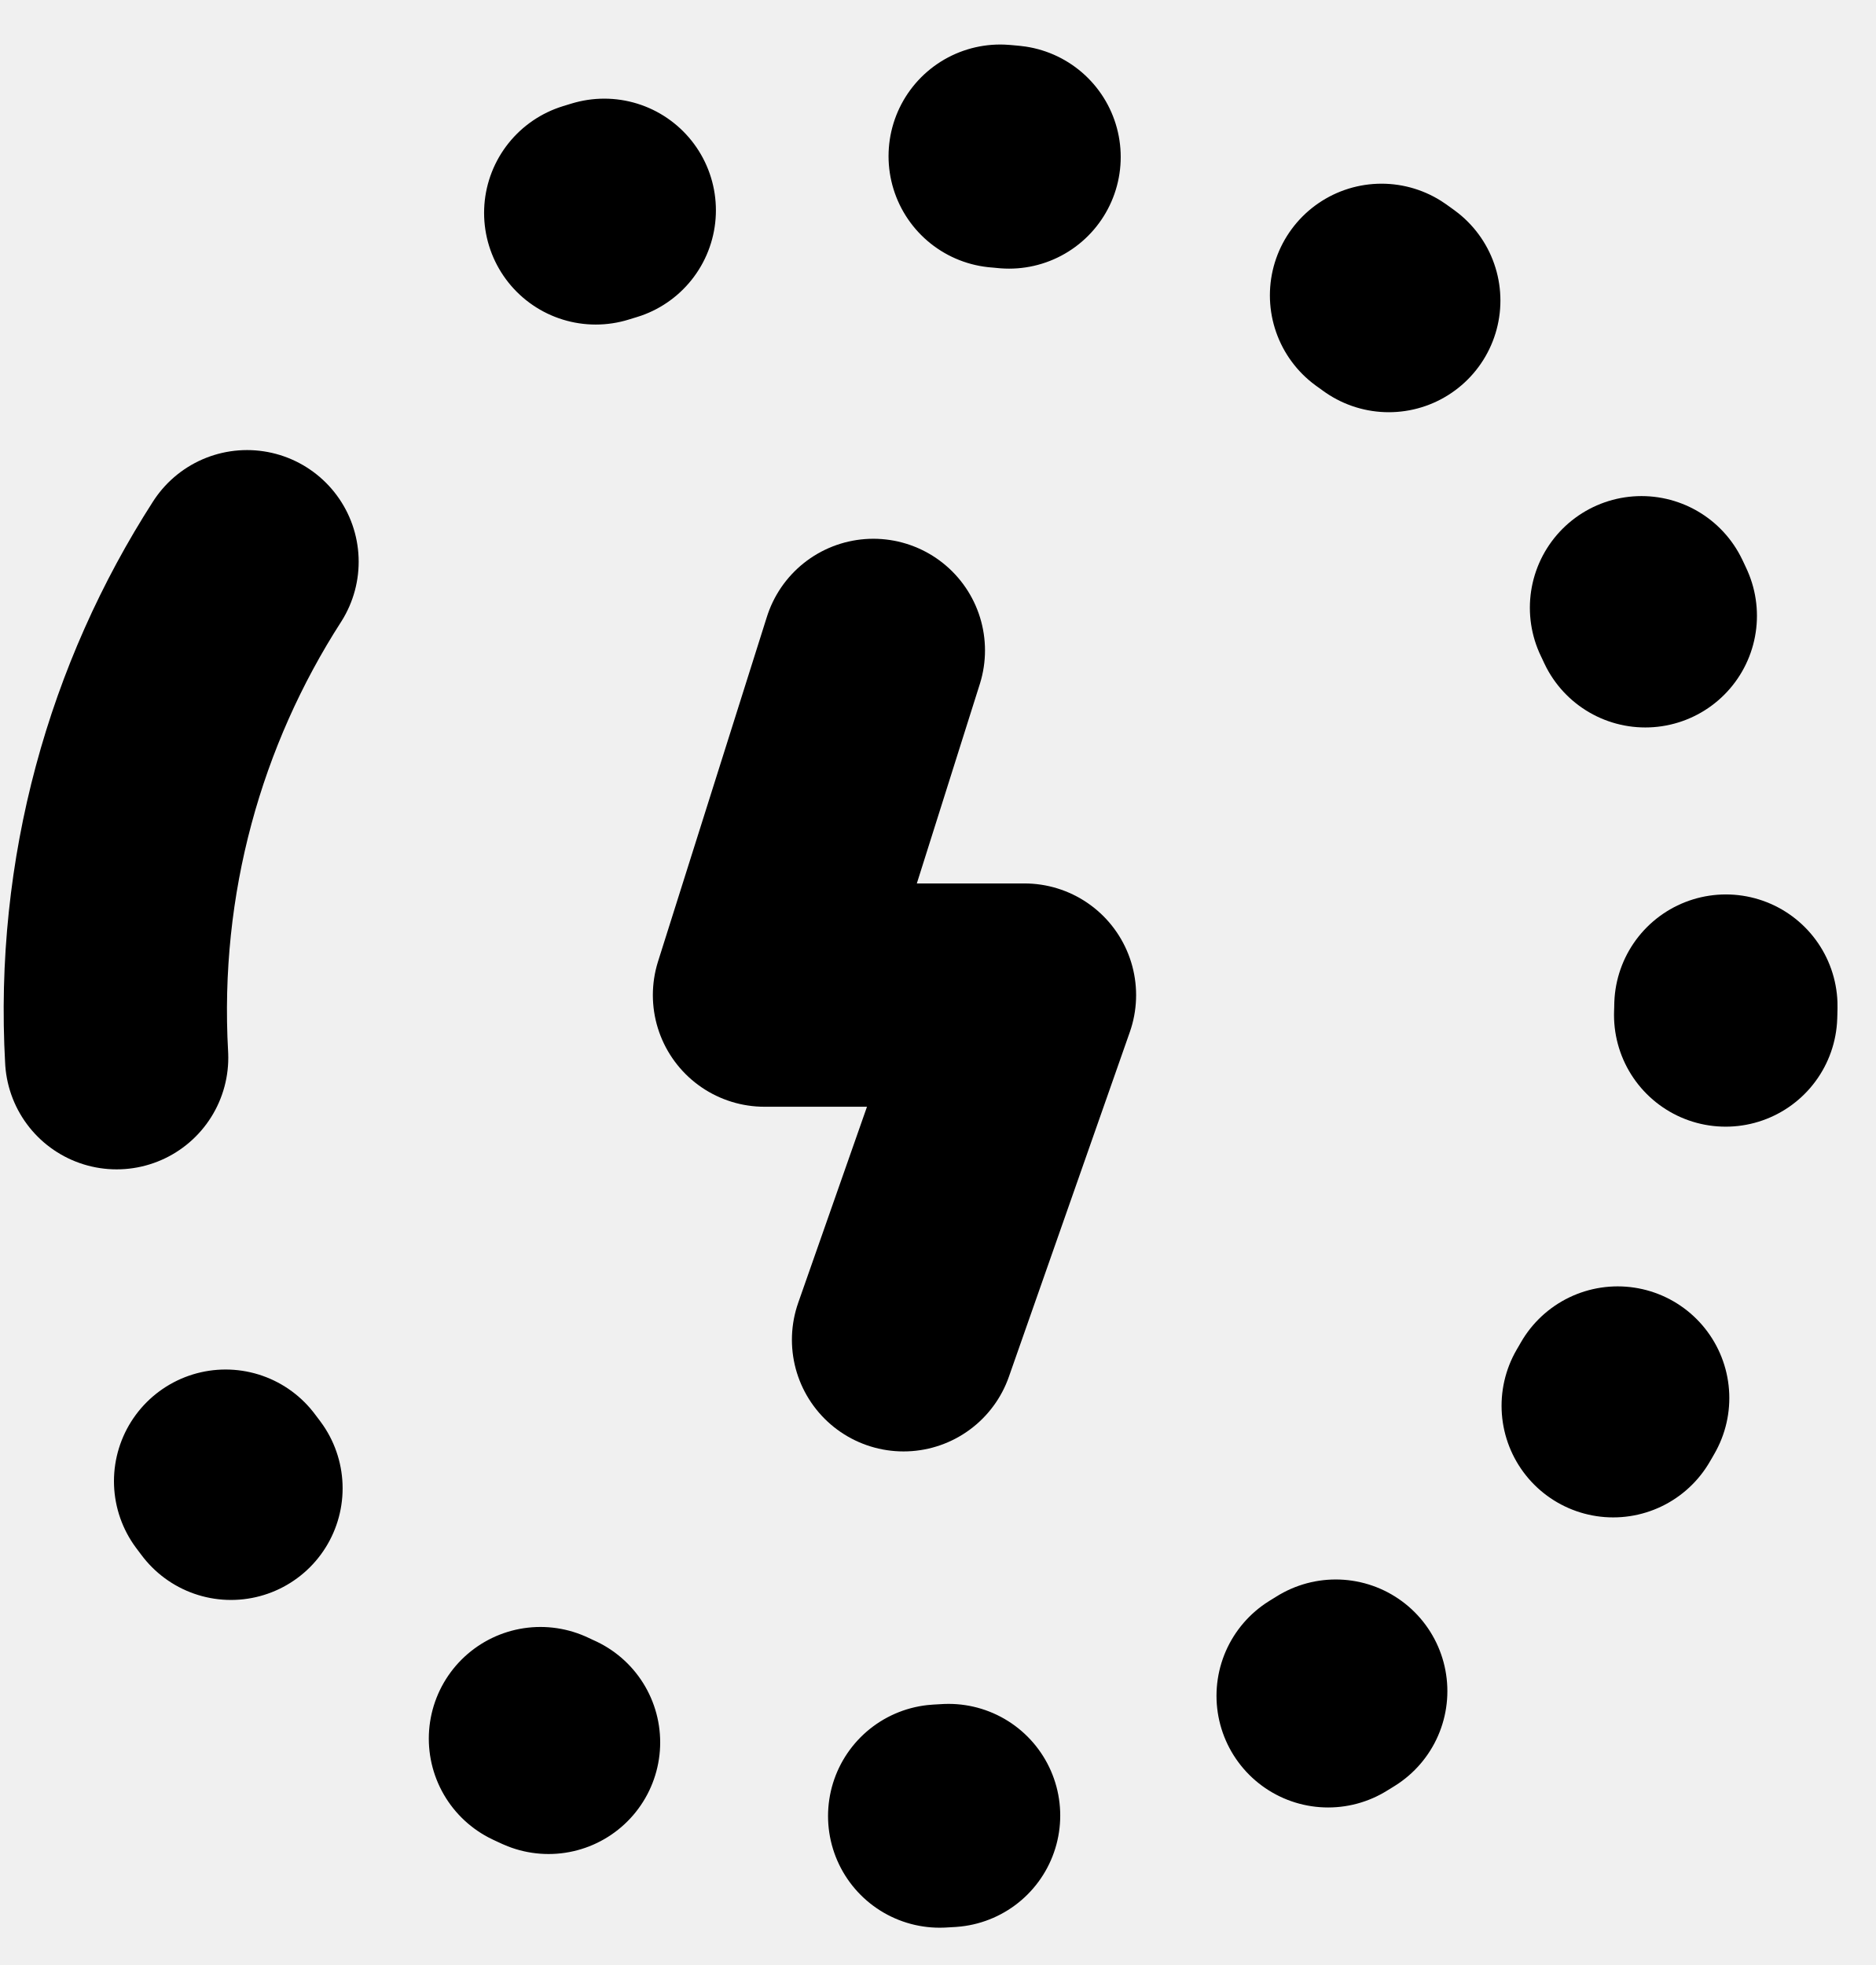
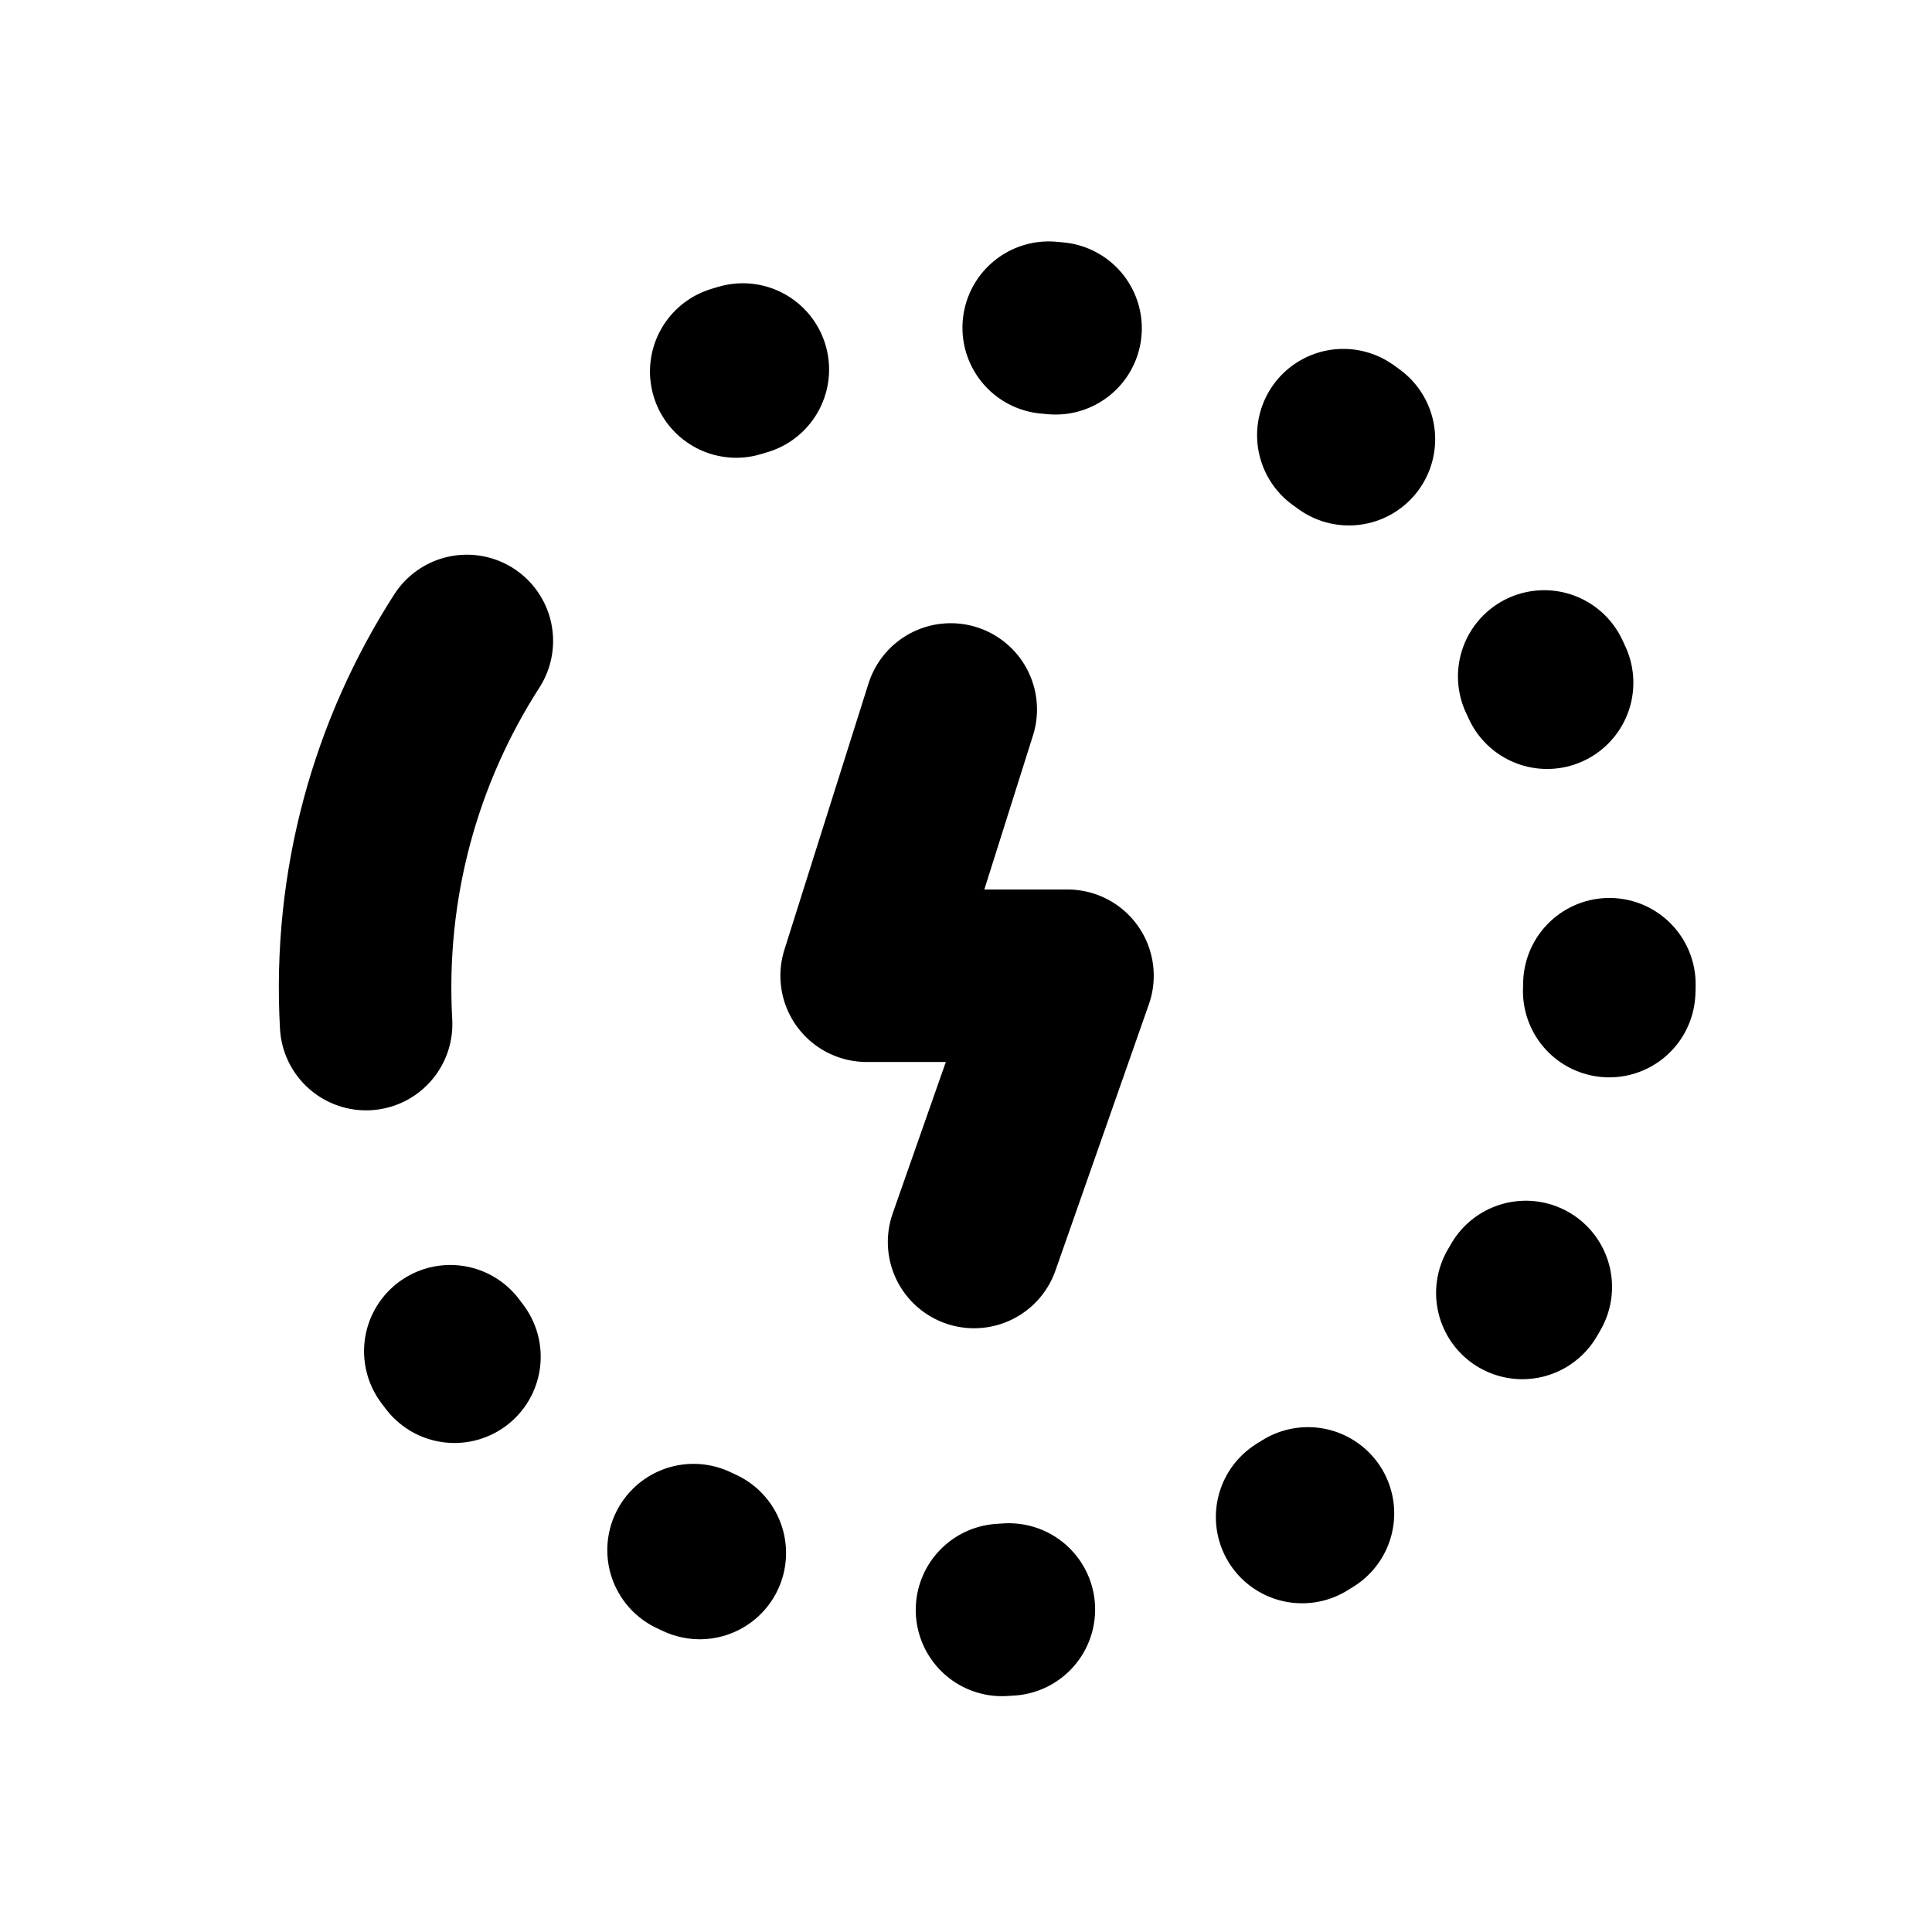
- <svg xmlns="http://www.w3.org/2000/svg" width="21" height="22" viewBox="0 0 21 22" fill="none">
-   <path d="M2.526 16.583C4.223 18.866 6.946 20.346 10.016 20.346C15.158 20.346 19.327 16.193 19.327 11.07C19.327 5.947 15.556 1.715 10.414 1.715C9.155 1.715 6.988 2.206 5.893 2.657" stroke="black" stroke-width="2.5" stroke-linecap="round" stroke-dasharray="0.1 4.5" data-nofill="true" />
-   <path d="M9.779 7.282L8.56 11.141H11.471L10.117 15" stroke="black" stroke-width="2.5" stroke-linecap="round" stroke-linejoin="round" data-nofill="true" />
-   <path d="M1.306 11.842C1.192 9.805 1.741 7.883 2.766 6.289" stroke="black" stroke-width="2.5" stroke-linecap="round" data-nofill="true" />
+ <svg xmlns="http://www.w3.org/2000/svg" width="28" height="28" viewBox="0 0 28 28" fill="none">
+   <rect width="28" height="28" fill="white" />
+   <path d="M6.526 19.583C8.223 21.866 10.946 23.346 14.016 23.346C19.158 23.346 23.327 19.193 23.327 14.07C23.327 8.947 19.556 4.715 14.414 4.715C13.155 4.715 10.988 5.206 9.893 5.657" stroke="black" stroke-width="2.5" stroke-linecap="round" stroke-dasharray="0.1 4.5" data-nofill="true" />
+   <path d="M13.779 10.282L12.56 14.141H15.471L14.117 18" stroke="black" stroke-width="2.5" stroke-linecap="round" stroke-linejoin="round" data-nofill="true" />
+   <path d="M5.306 14.842C5.192 12.805 5.741 10.883 6.766 9.289" stroke="black" stroke-width="2.5" stroke-linecap="round" data-nofill="true" />
</svg>
